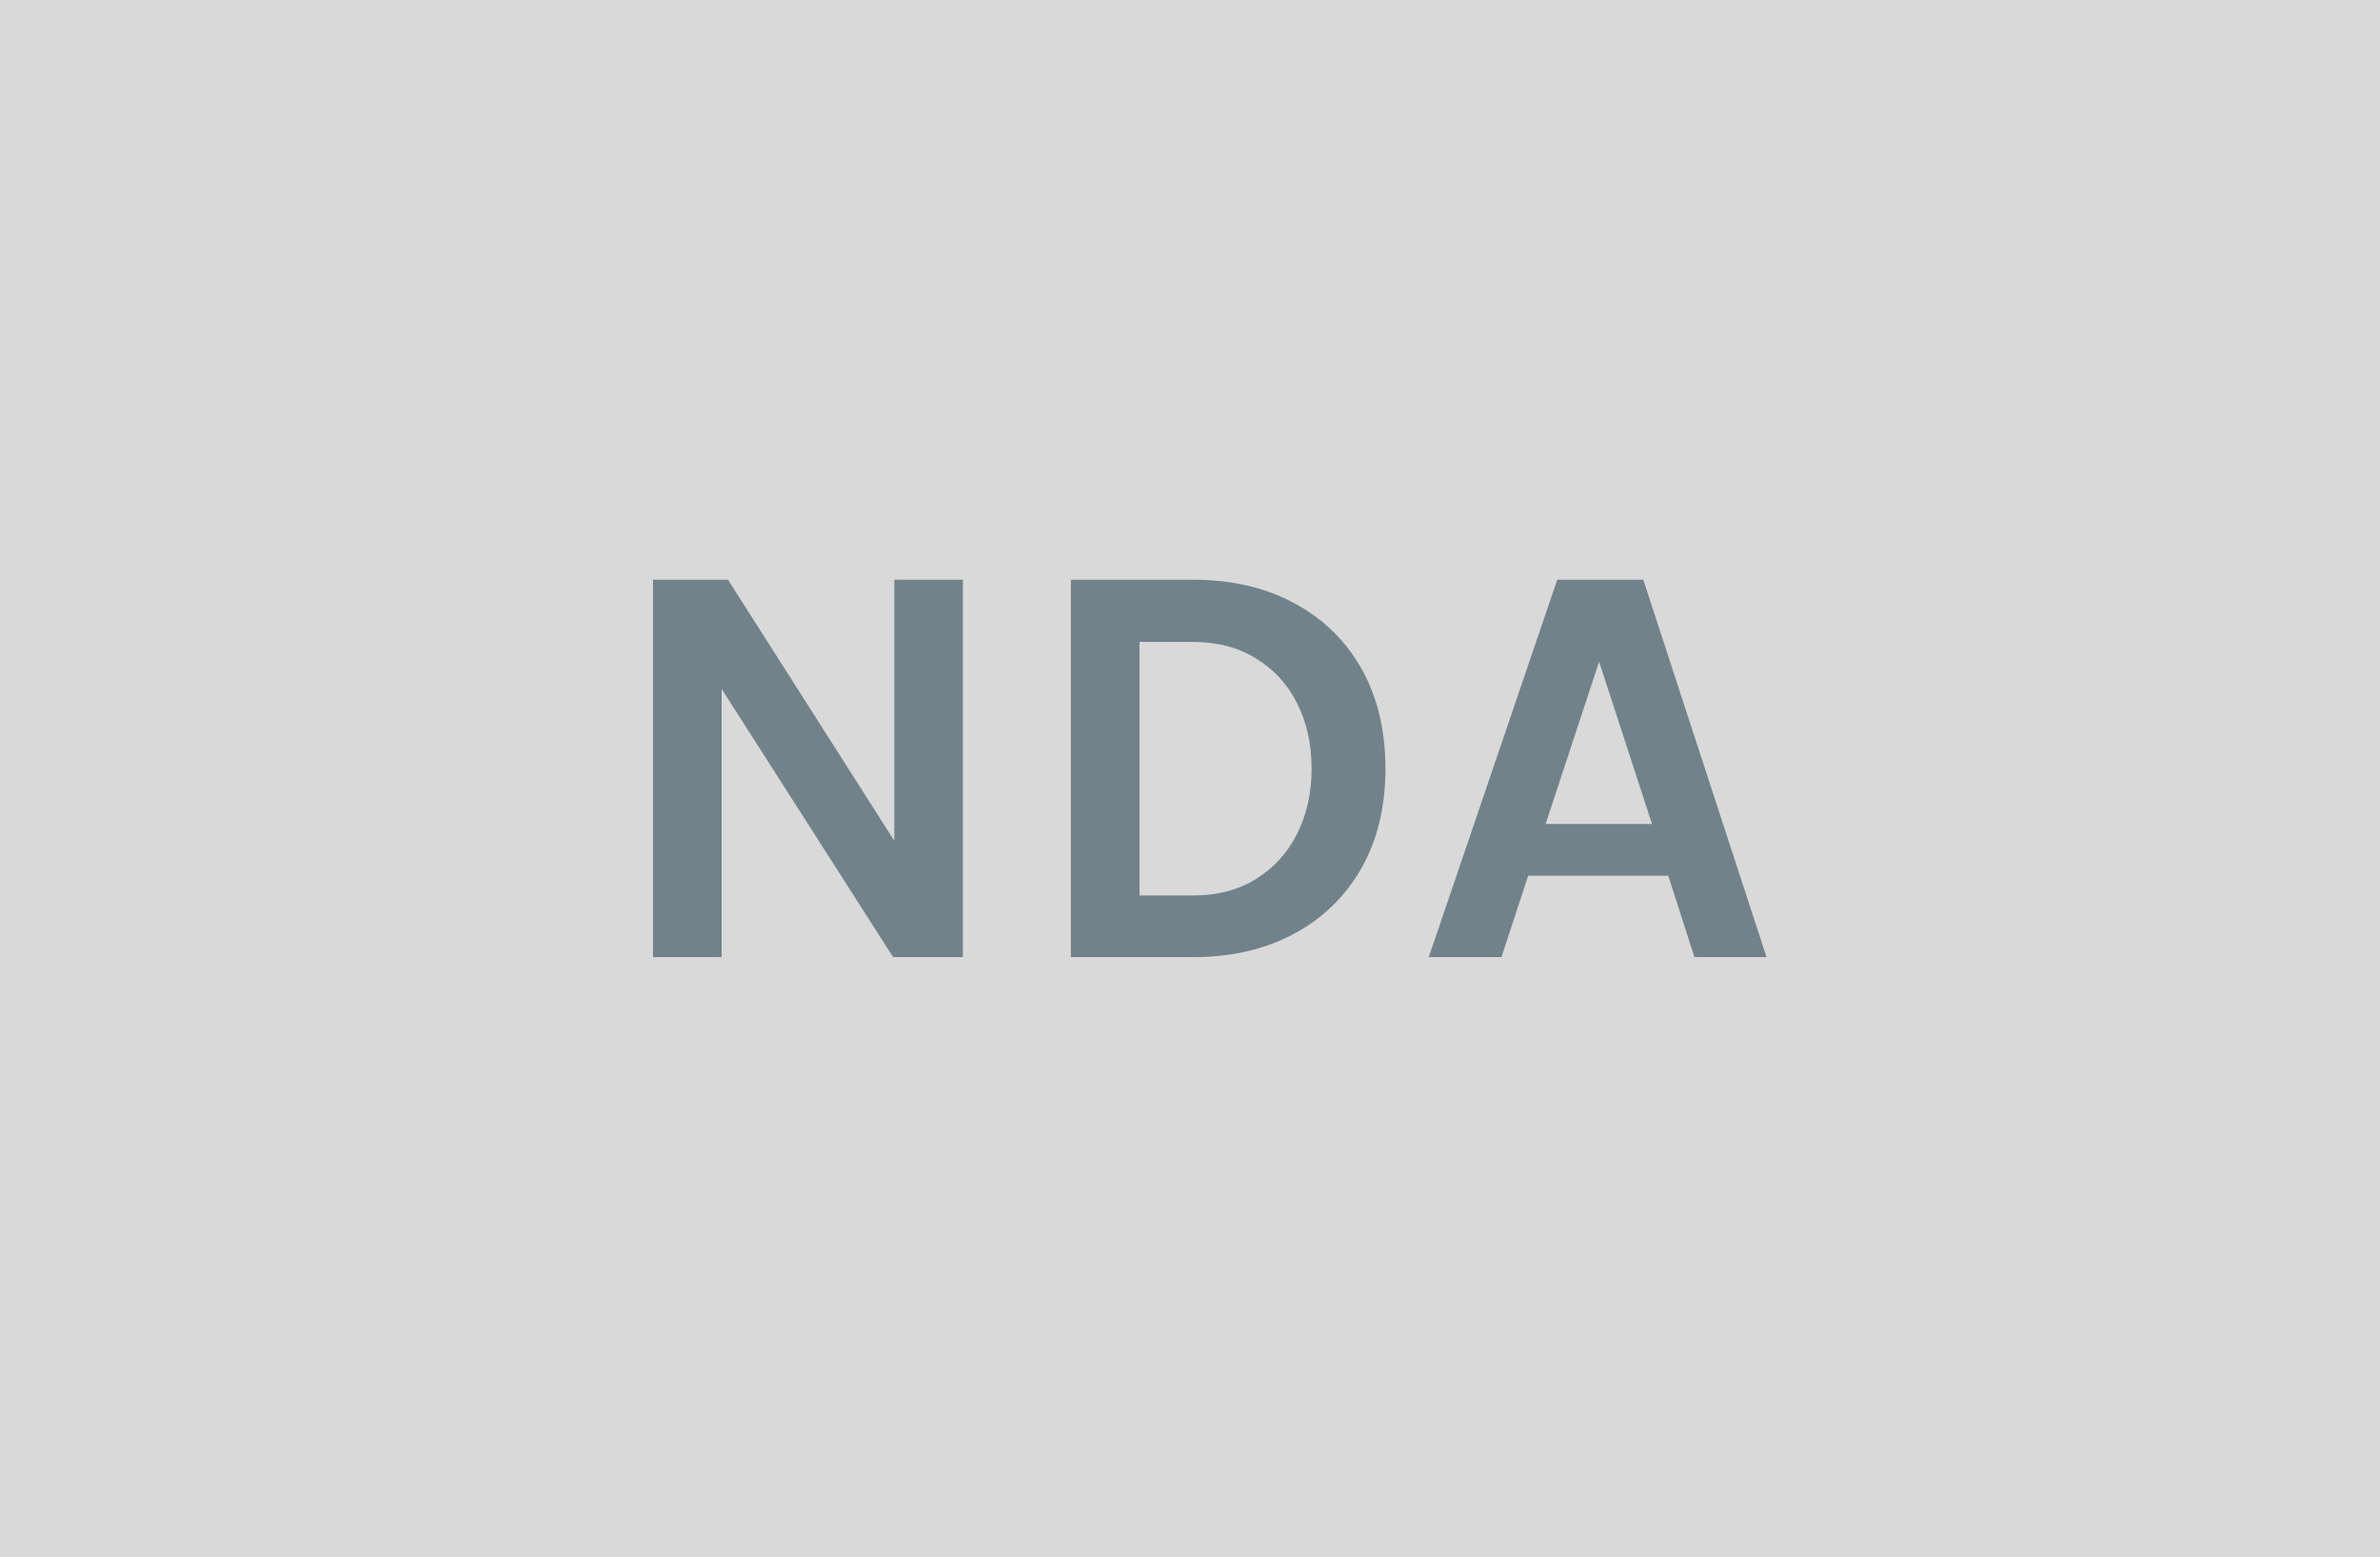
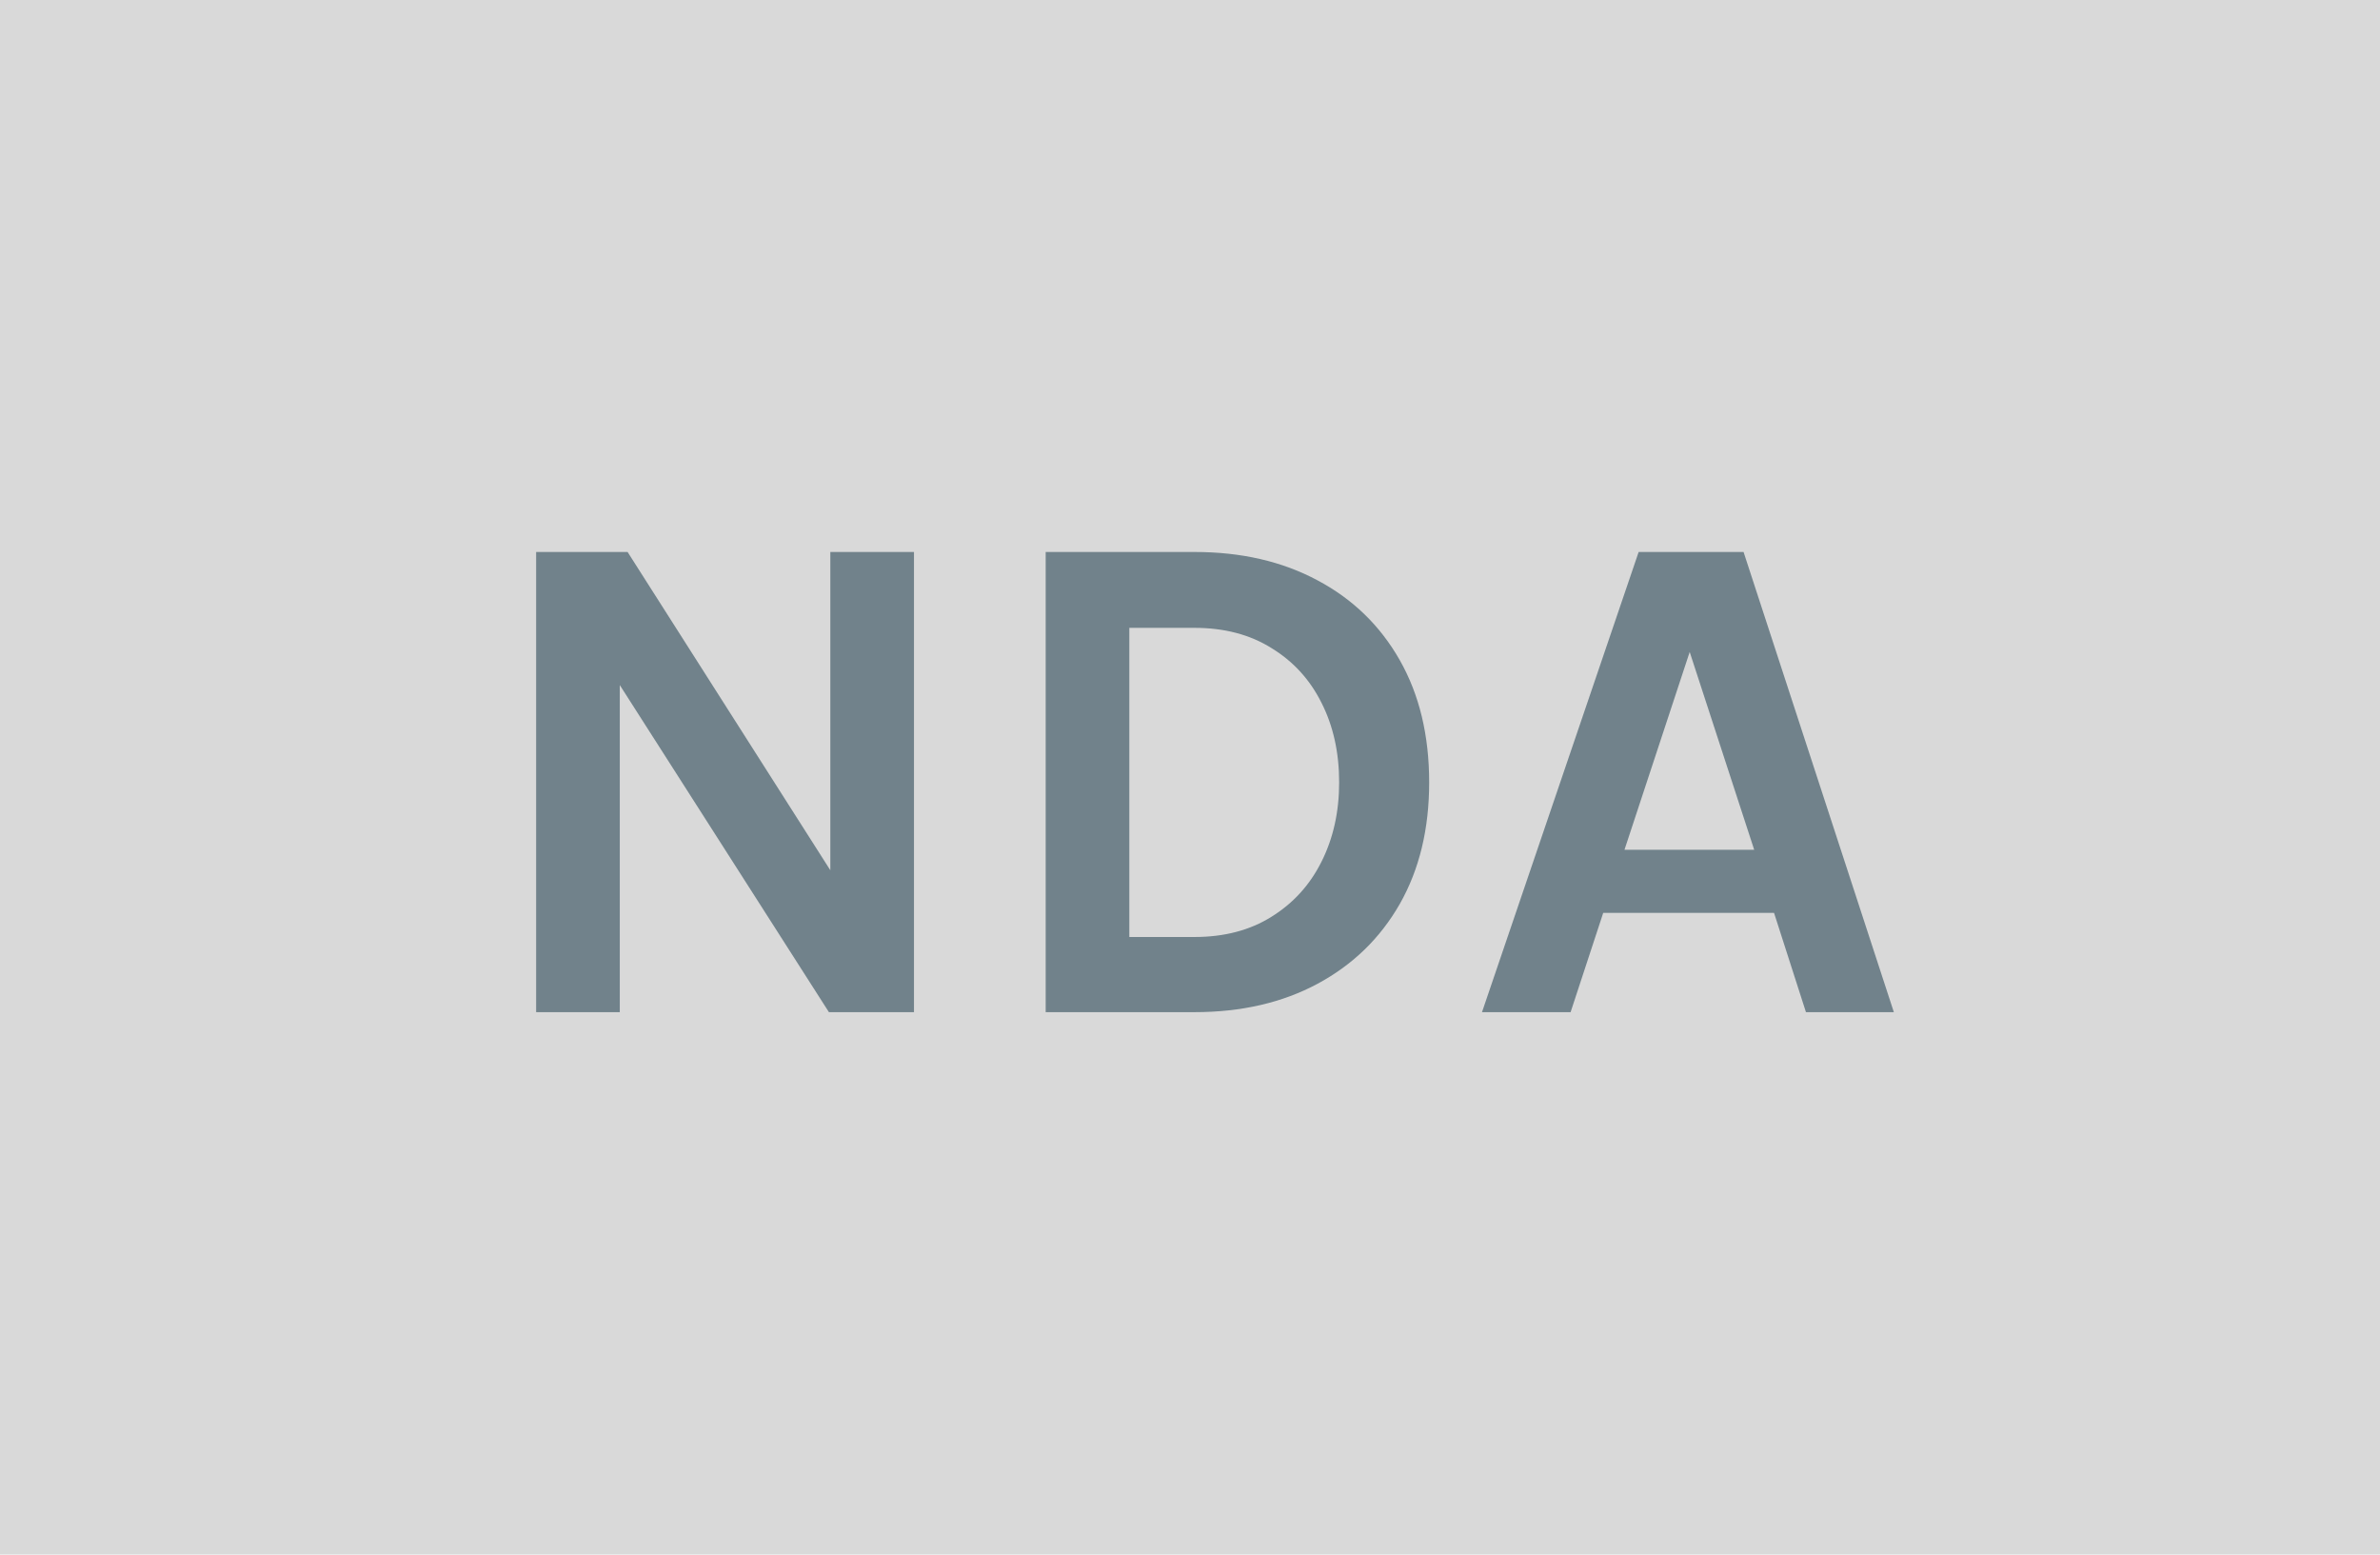
- <svg xmlns="http://www.w3.org/2000/svg" width="393" height="257" viewBox="0 0 393 257" fill="none">
-   <rect width="393" height="257" fill="#D9D9D9" />
-   <rect width="393" height="257" fill="#D9D9D9" />
-   <path opacity="0.7" d="M107.83 95.696H120.214L148.534 140.144H147.67V95.696H158.998V158H147.478L117.334 110.864H119.158V158H107.83V95.696ZM176.834 95.696H196.994C203.33 95.696 208.882 96.976 213.65 99.536C218.418 102.064 222.13 105.664 224.786 110.336C227.442 115.008 228.77 120.528 228.77 126.896C228.77 133.2 227.442 138.688 224.786 143.36C222.13 148 218.418 151.6 213.65 154.16C208.882 156.72 203.33 158 196.994 158H176.834V95.696ZM188.162 105.968V147.824H196.994C201.026 147.824 204.498 146.912 207.41 145.088C210.354 143.264 212.61 140.784 214.178 137.648C215.778 134.48 216.578 130.896 216.578 126.896C216.578 122.832 215.778 119.232 214.178 116.096C212.61 112.96 210.354 110.496 207.41 108.704C204.498 106.88 201.026 105.968 196.994 105.968H188.162ZM235.925 158L257.141 95.696H271.349L291.701 158H279.797L275.477 144.56H252.341L247.924 158H235.925ZM255.221 136.016H272.789L264.053 109.232L255.221 136.016Z" fill="#445D69" />
+ <svg xmlns="http://www.w3.org/2000/svg" width="1343" height="877" viewBox="0 0 1343 877" fill="none">
+   <rect width="1343" height="877" fill="#D9D9D9" />
+   <path opacity="0.7" d="M302.541 311.4H354.141L472.141 496.6H468.541V311.4H515.741V571H467.741L342.141 374.6H349.741V571H302.541V311.4ZM590.059 311.4H674.059C700.459 311.4 723.593 316.733 743.459 327.4C763.326 337.933 778.793 352.933 789.859 372.4C800.926 391.867 806.459 414.867 806.459 441.4C806.459 467.667 800.926 490.533 789.859 510C778.793 529.333 763.326 544.333 743.459 555C723.593 565.667 700.459 571 674.059 571H590.059V311.4ZM637.259 354.2V528.6H674.059C690.859 528.6 705.326 524.8 717.459 517.2C729.726 509.6 739.126 499.267 745.659 486.2C752.326 473 755.659 458.067 755.659 441.4C755.659 424.467 752.326 409.467 745.659 396.4C739.126 383.333 729.726 373.067 717.459 365.6C705.326 358 690.859 354.2 674.059 354.2H637.259ZM836.269 571L924.669 311.4H983.869L1068.67 571H1019.07L1001.07 515H904.669L886.269 571H836.269ZM916.669 479.4H989.869L953.469 367.8L916.669 479.4Z" fill="#445D69" />
</svg>
